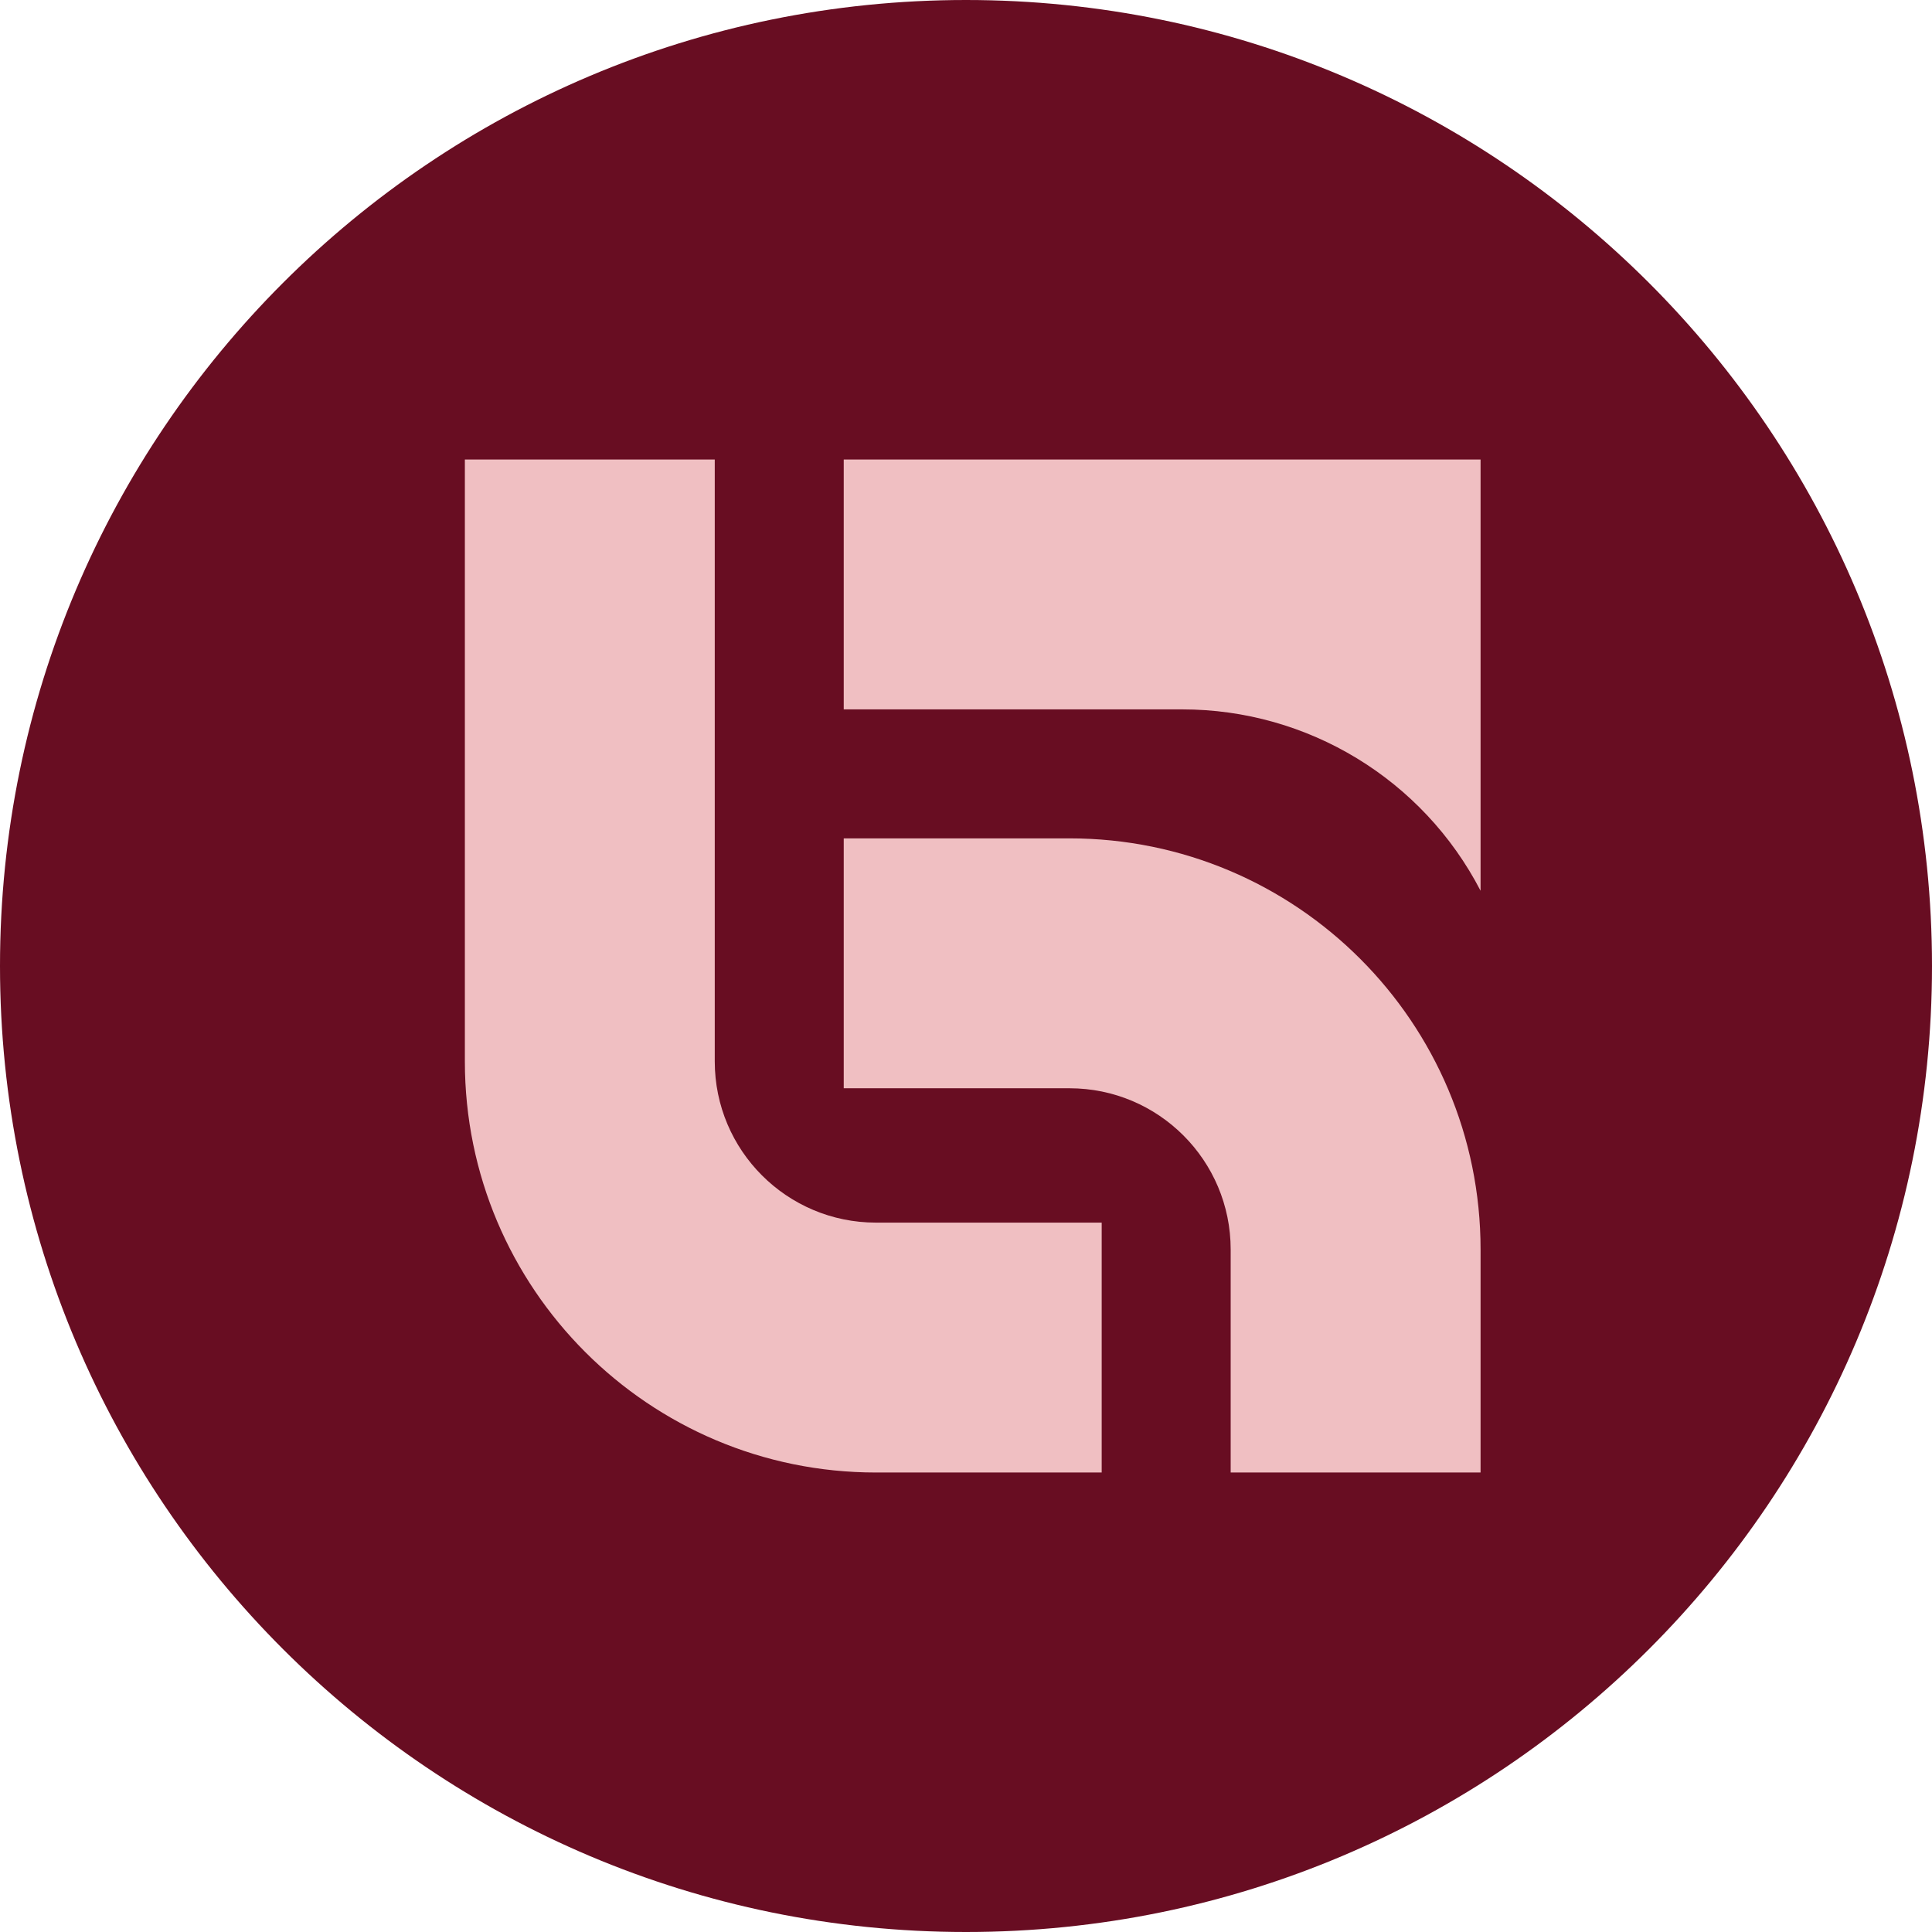
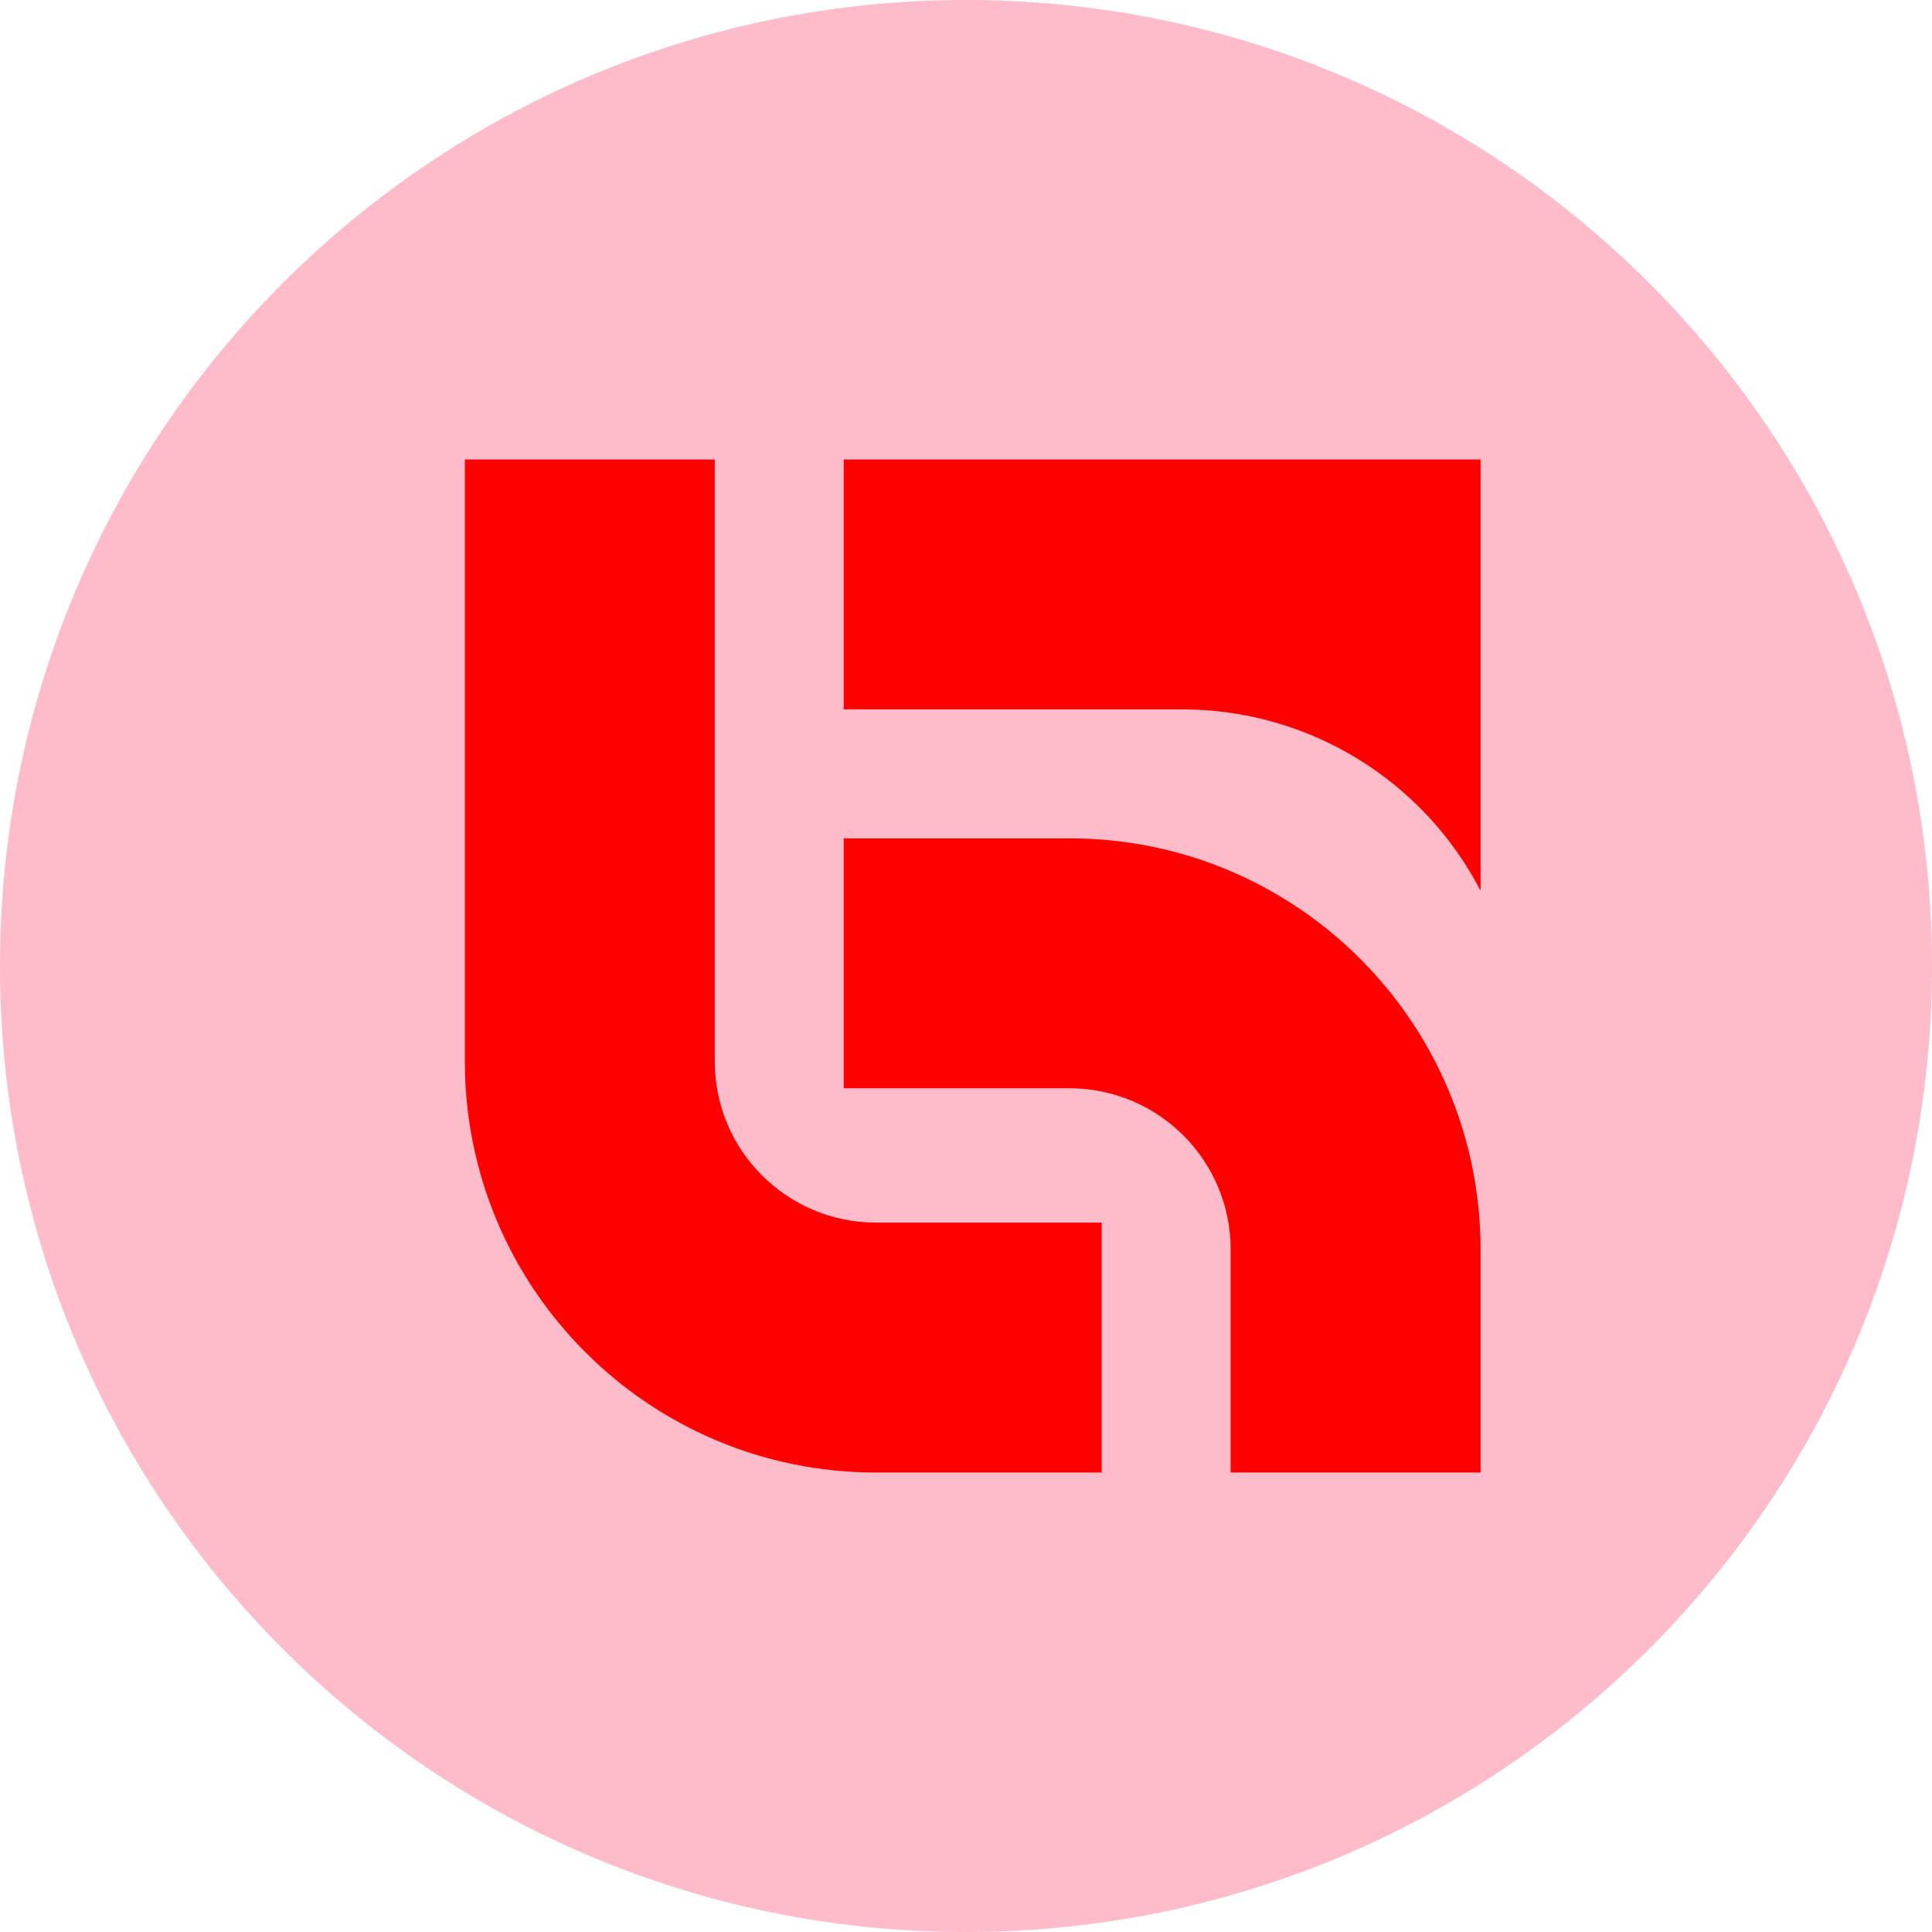
<svg xmlns="http://www.w3.org/2000/svg" viewBox="0 0 719 719" role="img" aria-label="Zbekal">
-   <circle cx="359.5" cy="359.5" r="359.5" fill="#680D22" />
-   <g fill="#F0BFC2">
+   <circle cx="359.5" cy="359.5" r="359.5" fill="#FEBCCA" />
+   <g fill="#FE0000">
    <path d="M173 171H266V395A60 60 0 0 0 326 455H410V548H326A153 153 0 0 1 173 395Z" />
    <path d="M314 171H551V331.5A125 125 0 0 0 440 264H314Z" />
    <path d="M314 312H398A153 153 0 0 1 551 465V548H458V465A60 60 0 0 0 398 405H314Z" />
  </g>
</svg>
